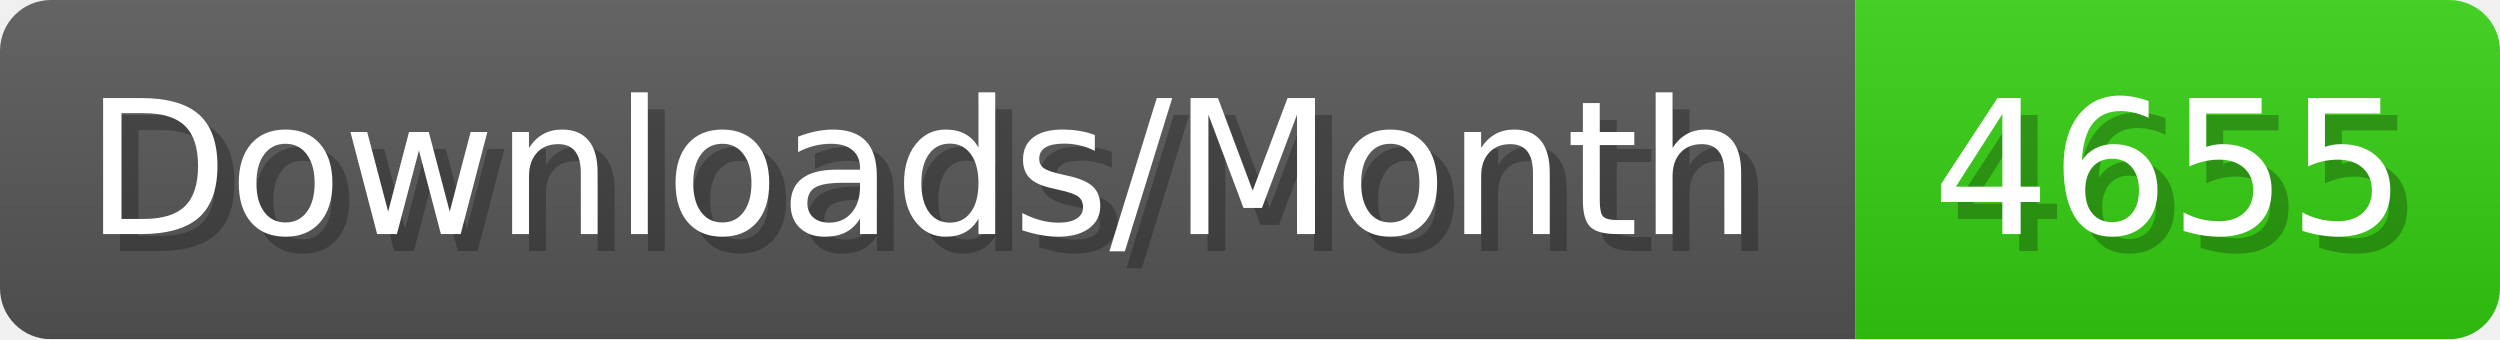
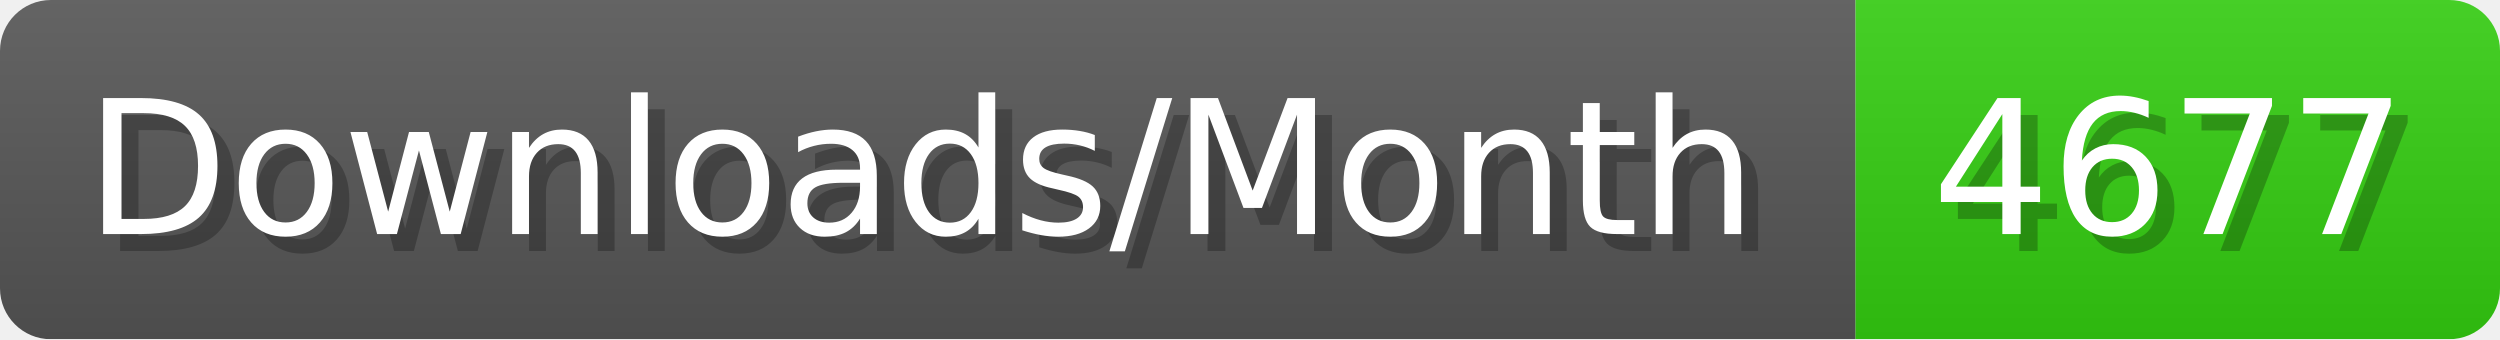
- <svg xmlns="http://www.w3.org/2000/svg" width="147.4" height="20" viewBox="0 0 1474 200" role="img" aria-label="Downloads/Month: 4655">
+ <svg xmlns="http://www.w3.org/2000/svg" width="147.4" height="20" viewBox="0 0 1474 200" role="img" aria-label="Downloads/Month: 4677">
  <linearGradient id="YlXUI" x2="0" y2="100%">
    <stop offset="0" stop-opacity=".1" stop-color="#EEE" />
    <stop offset="1" stop-opacity=".1" />
  </linearGradient>
  <mask id="JHhop">
    <rect width="1474" height="200" rx="30" fill="#FFF" />
  </mask>
  <g mask="url(#JHhop)">
    <rect width="1094" height="200" fill="#555" />
    <rect width="380" height="200" fill="#3C1" x="1094" />
    <rect width="1474" height="200" fill="url(#YlXUI)" />
  </g>
  <g aria-hidden="true" fill="#fff" text-anchor="start" font-family="Verdana,DejaVu Sans,sans-serif" font-size="110">
    <text x="60" y="148" textLength="994" fill="#000" opacity="0.25">Downloads/Month</text>
    <text x="50" y="138" textLength="994">Downloads/Month</text>
-     <text x="1149" y="148" textLength="280" fill="#000" opacity="0.25">4655</text>
-     <text x="1139" y="138" textLength="280">4655</text>
+     <text x="1149" y="148" textLength="280" fill="#000" opacity="0.25">4677</text>
+     <text x="1139" y="138" textLength="280">4677</text>
  </g>
</svg>
